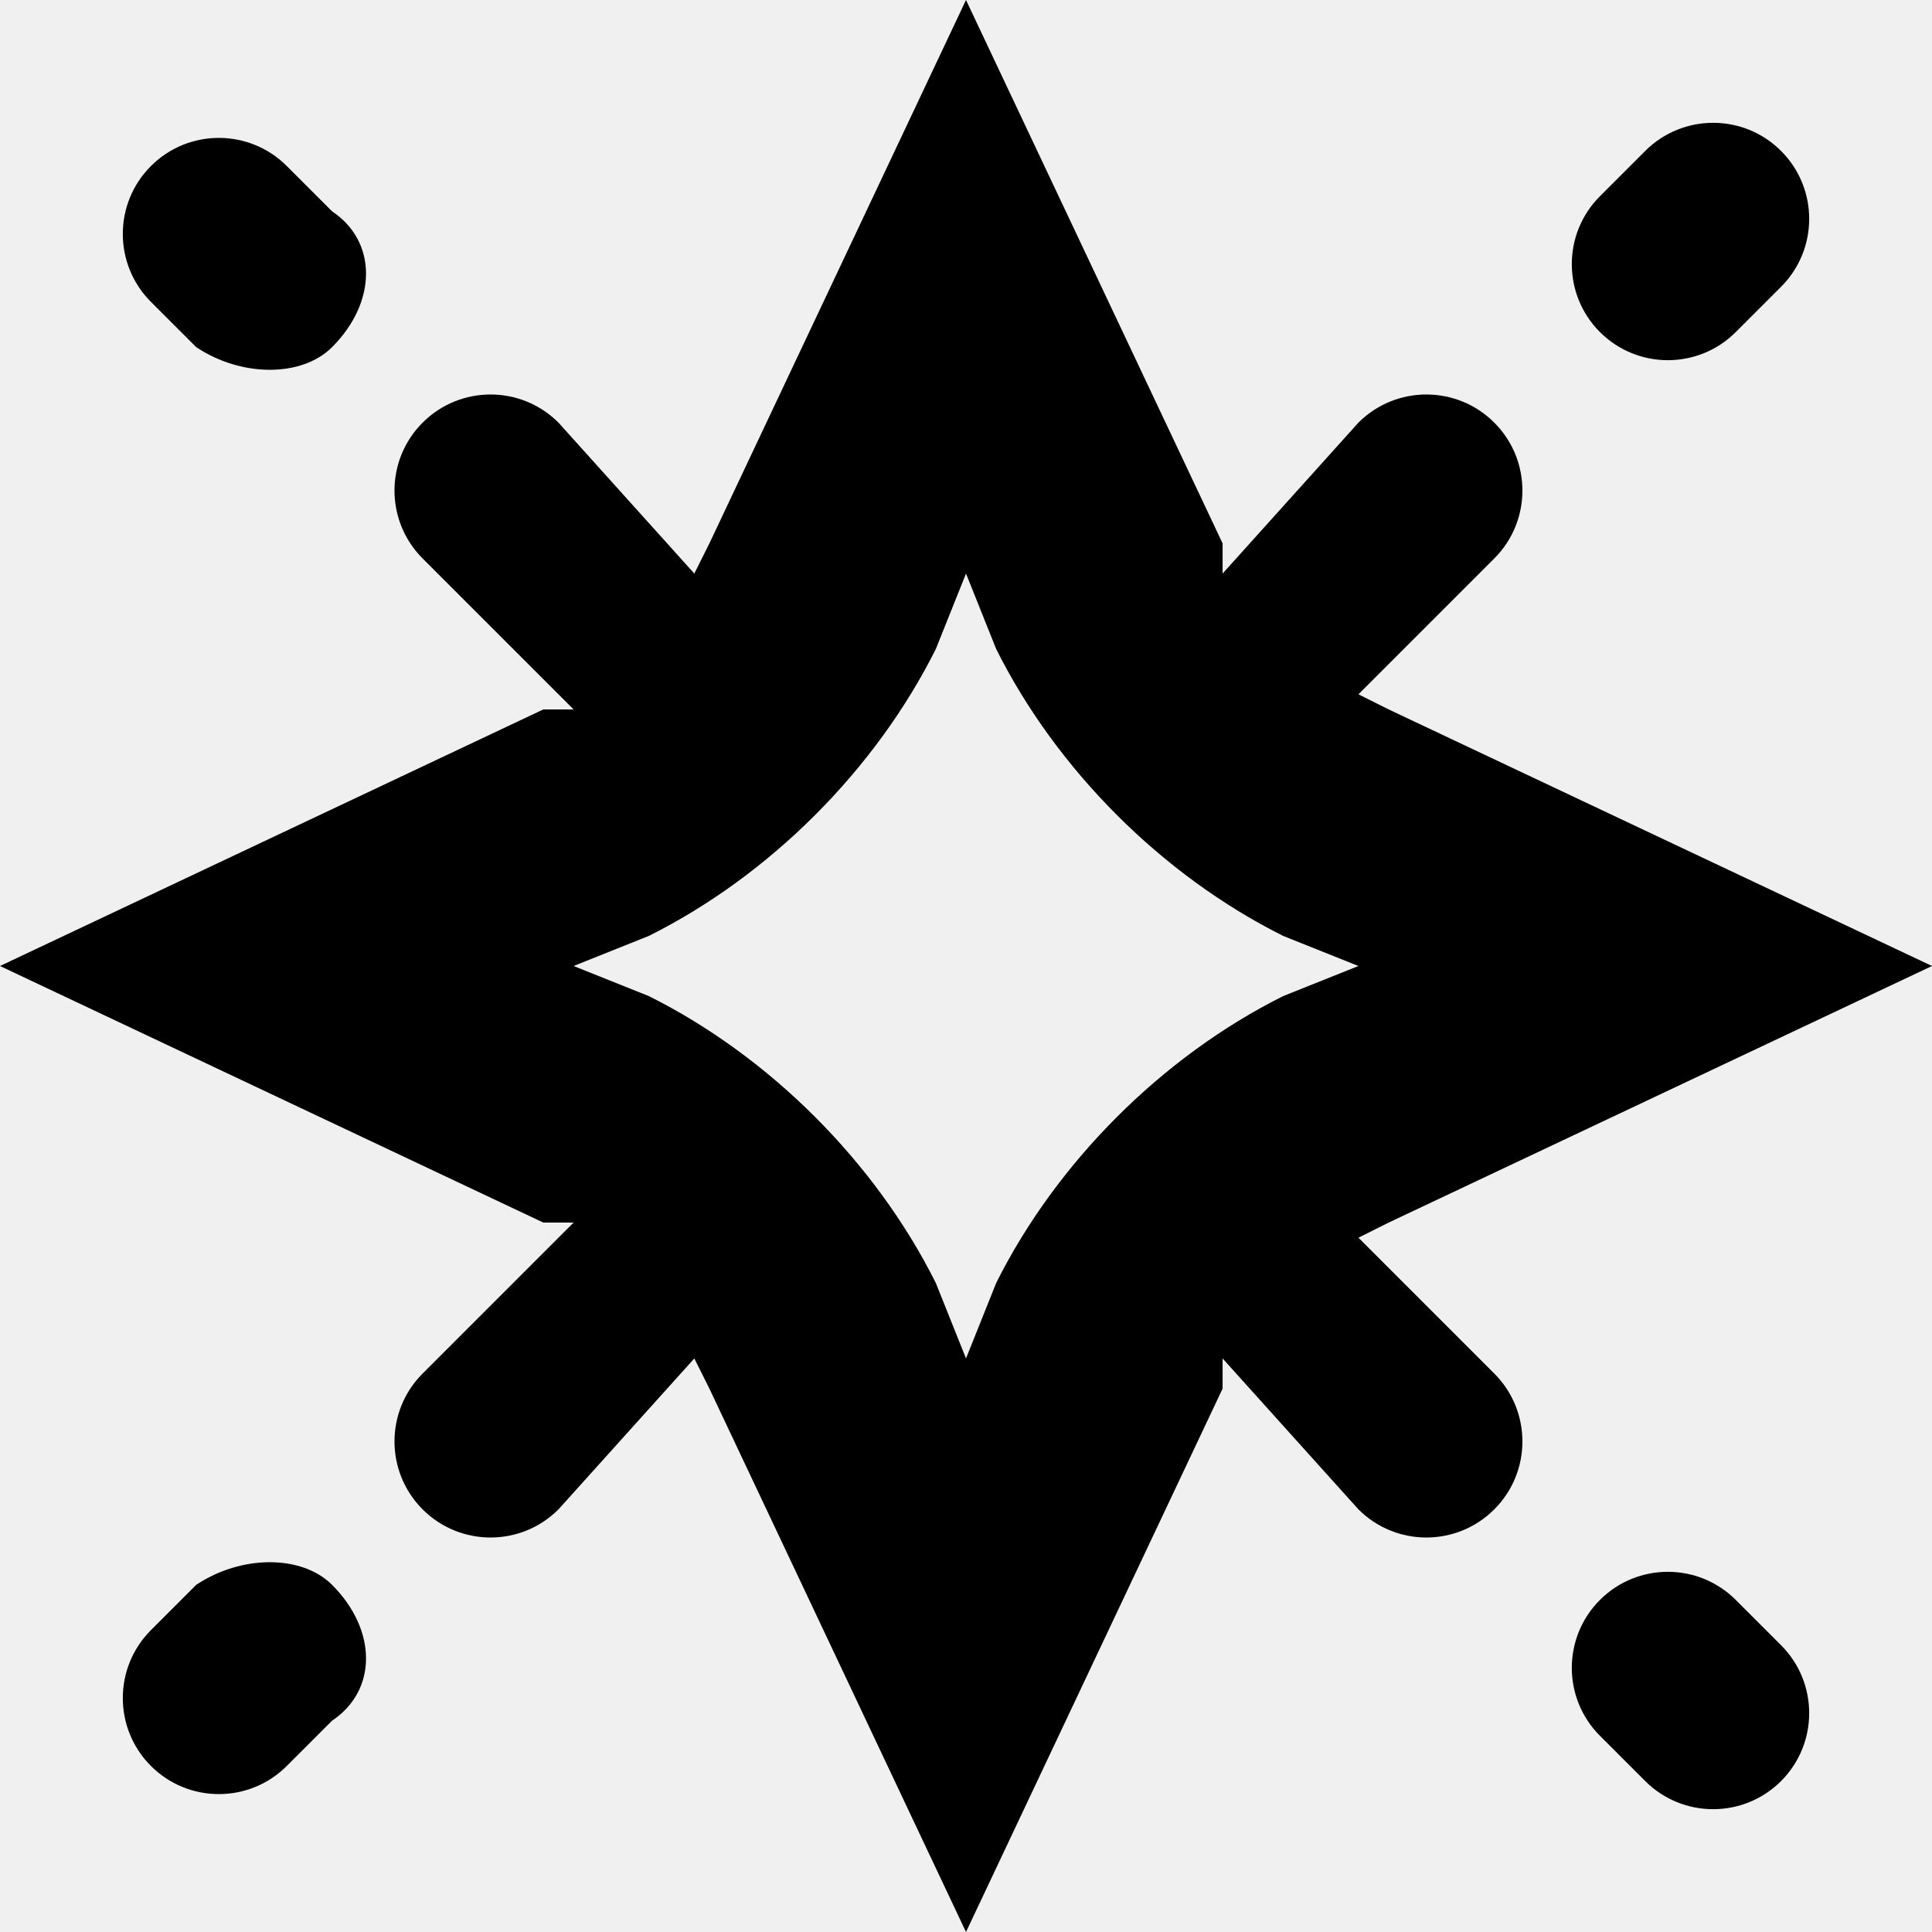
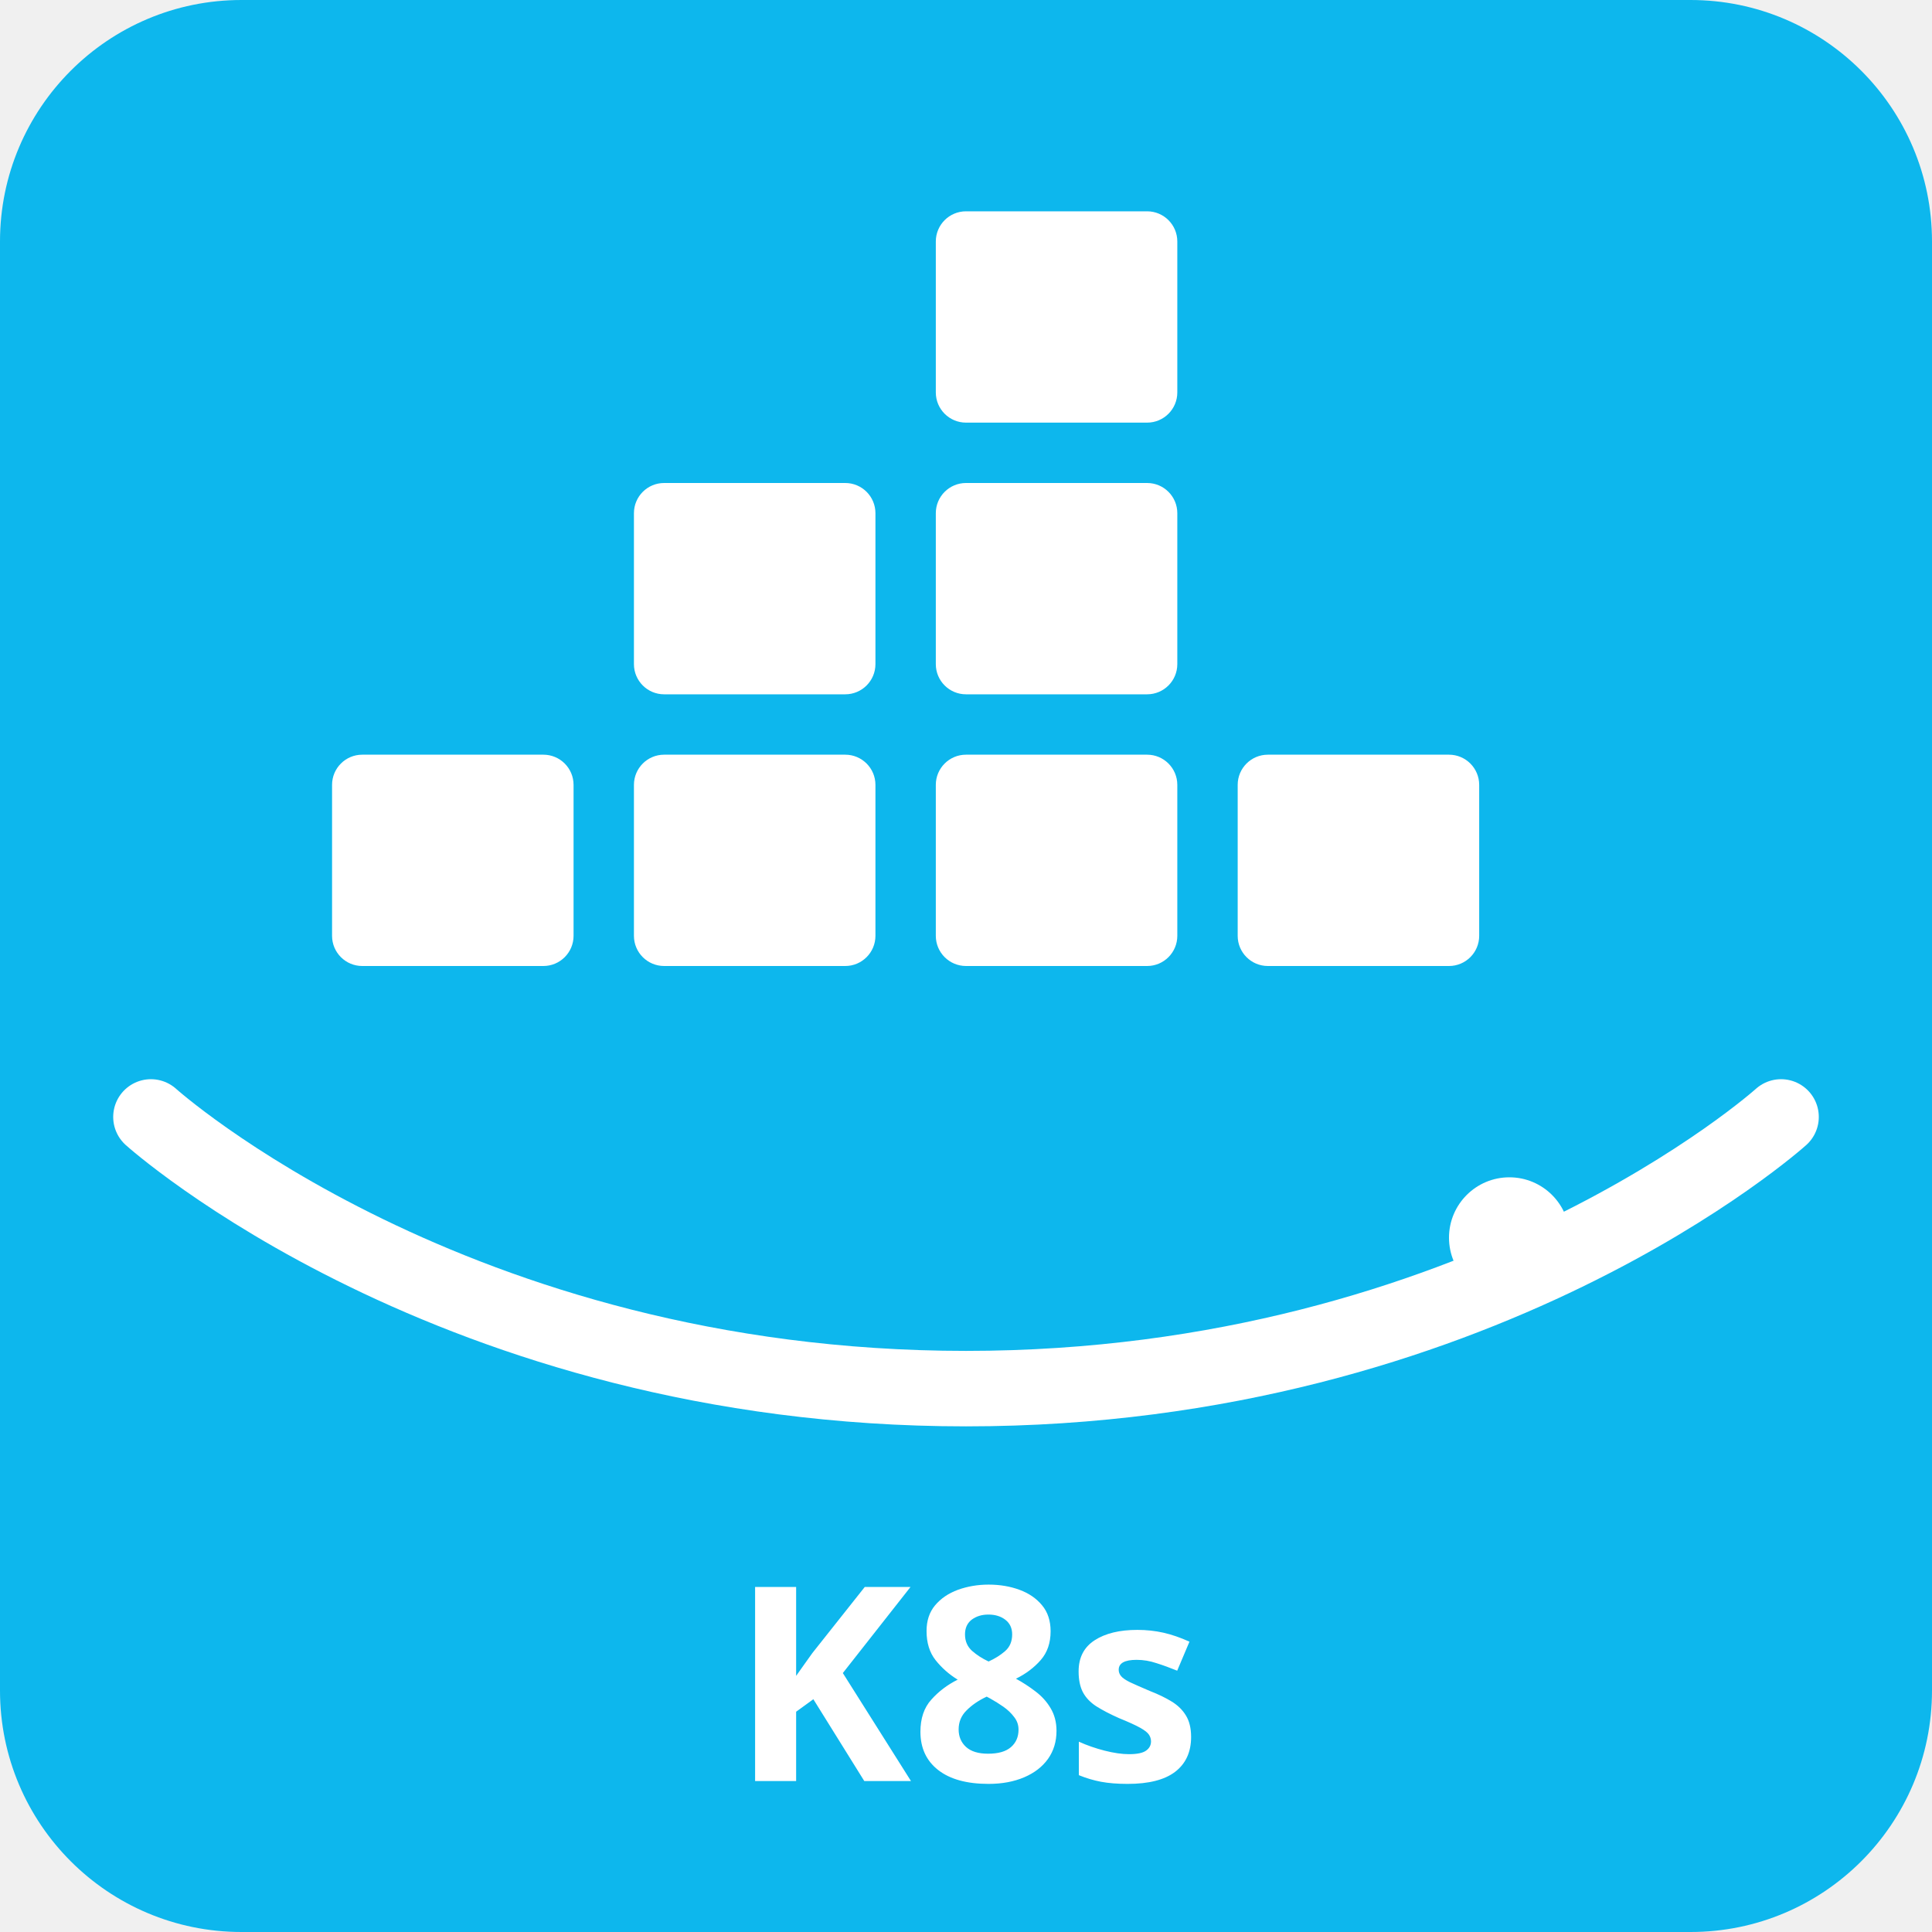
<svg xmlns="http://www.w3.org/2000/svg" viewBox="0 0 128 128">
-   <path fill-rule="evenodd" d="M81 36 64 0 47 36l-1 2-9-10a6 6 0 0 0-9 9l10 10h-2L0 64l36 17h2L28 91a6 6 0 1 0 9 9l9-10 1 2 17 36 17-36v-2l9 10a6 6 0 1 0 9-9l-9-9 2-1 36-17-36-17-2-1 9-9a6 6 0 1 0-9-9l-9 10v-2Zm-17 2-2 5c-4 8-11 15-19 19l-5 2 5 2c8 4 15 11 19 19l2 5 2-5c4-8 11-15 19-19l5-2-5-2c-8-4-15-11-19-19l-2-5Z" clip-rule="evenodd" />
-   <path d="M118 19a6 6 0 0 0-9-9l-3 3a6 6 0 1 0 9 9l3-3Zm-96 4c-2 2-6 2-9 0l-3-3a6 6 0 1 1 9-9l3 3c3 2 3 6 0 9Zm0 82c-2-2-6-2-9 0l-3 3a6 6 0 1 0 9 9l3-3c3-2 3-6 0-9Zm96 4a6 6 0 0 1-9 9l-3-3a6 6 0 1 1 9-9l3 3Z" />
-   <style>path{fill:#000}@media (prefers-color-scheme:dark){path{fill:#fff}}</style>
+   <rect width="128" height="128" rx="16" fill="#0db7ed" />
+   <g fill="#fff">
+     <rect x="22" y="50" width="16" height="14" rx="2" />
+     <rect x="42" y="50" width="16" height="14" rx="2" />
+     <rect x="62" y="50" width="16" height="14" rx="2" />
+     <rect x="42" y="32" width="16" height="14" rx="2" />
+     <rect x="62" y="32" width="16" height="14" rx="2" />
+     <rect x="82" y="50" width="16" height="14" rx="2" />
+     <rect x="62" y="14" width="16" height="14" rx="2" />
+   </g>
+   <path d="M10 74 C10 74 30 92 64 92 C98 92 118 74 118 74" stroke="#fff" stroke-width="5" fill="none" stroke-linecap="round" />
+   <circle cx="100" cy="82" r="4" fill="#fff" />
+   <text x="64" y="118" font-size="18" font-weight="bold" fill="#fff" text-anchor="middle" font-family="system-ui">K8s</text>
</svg>
